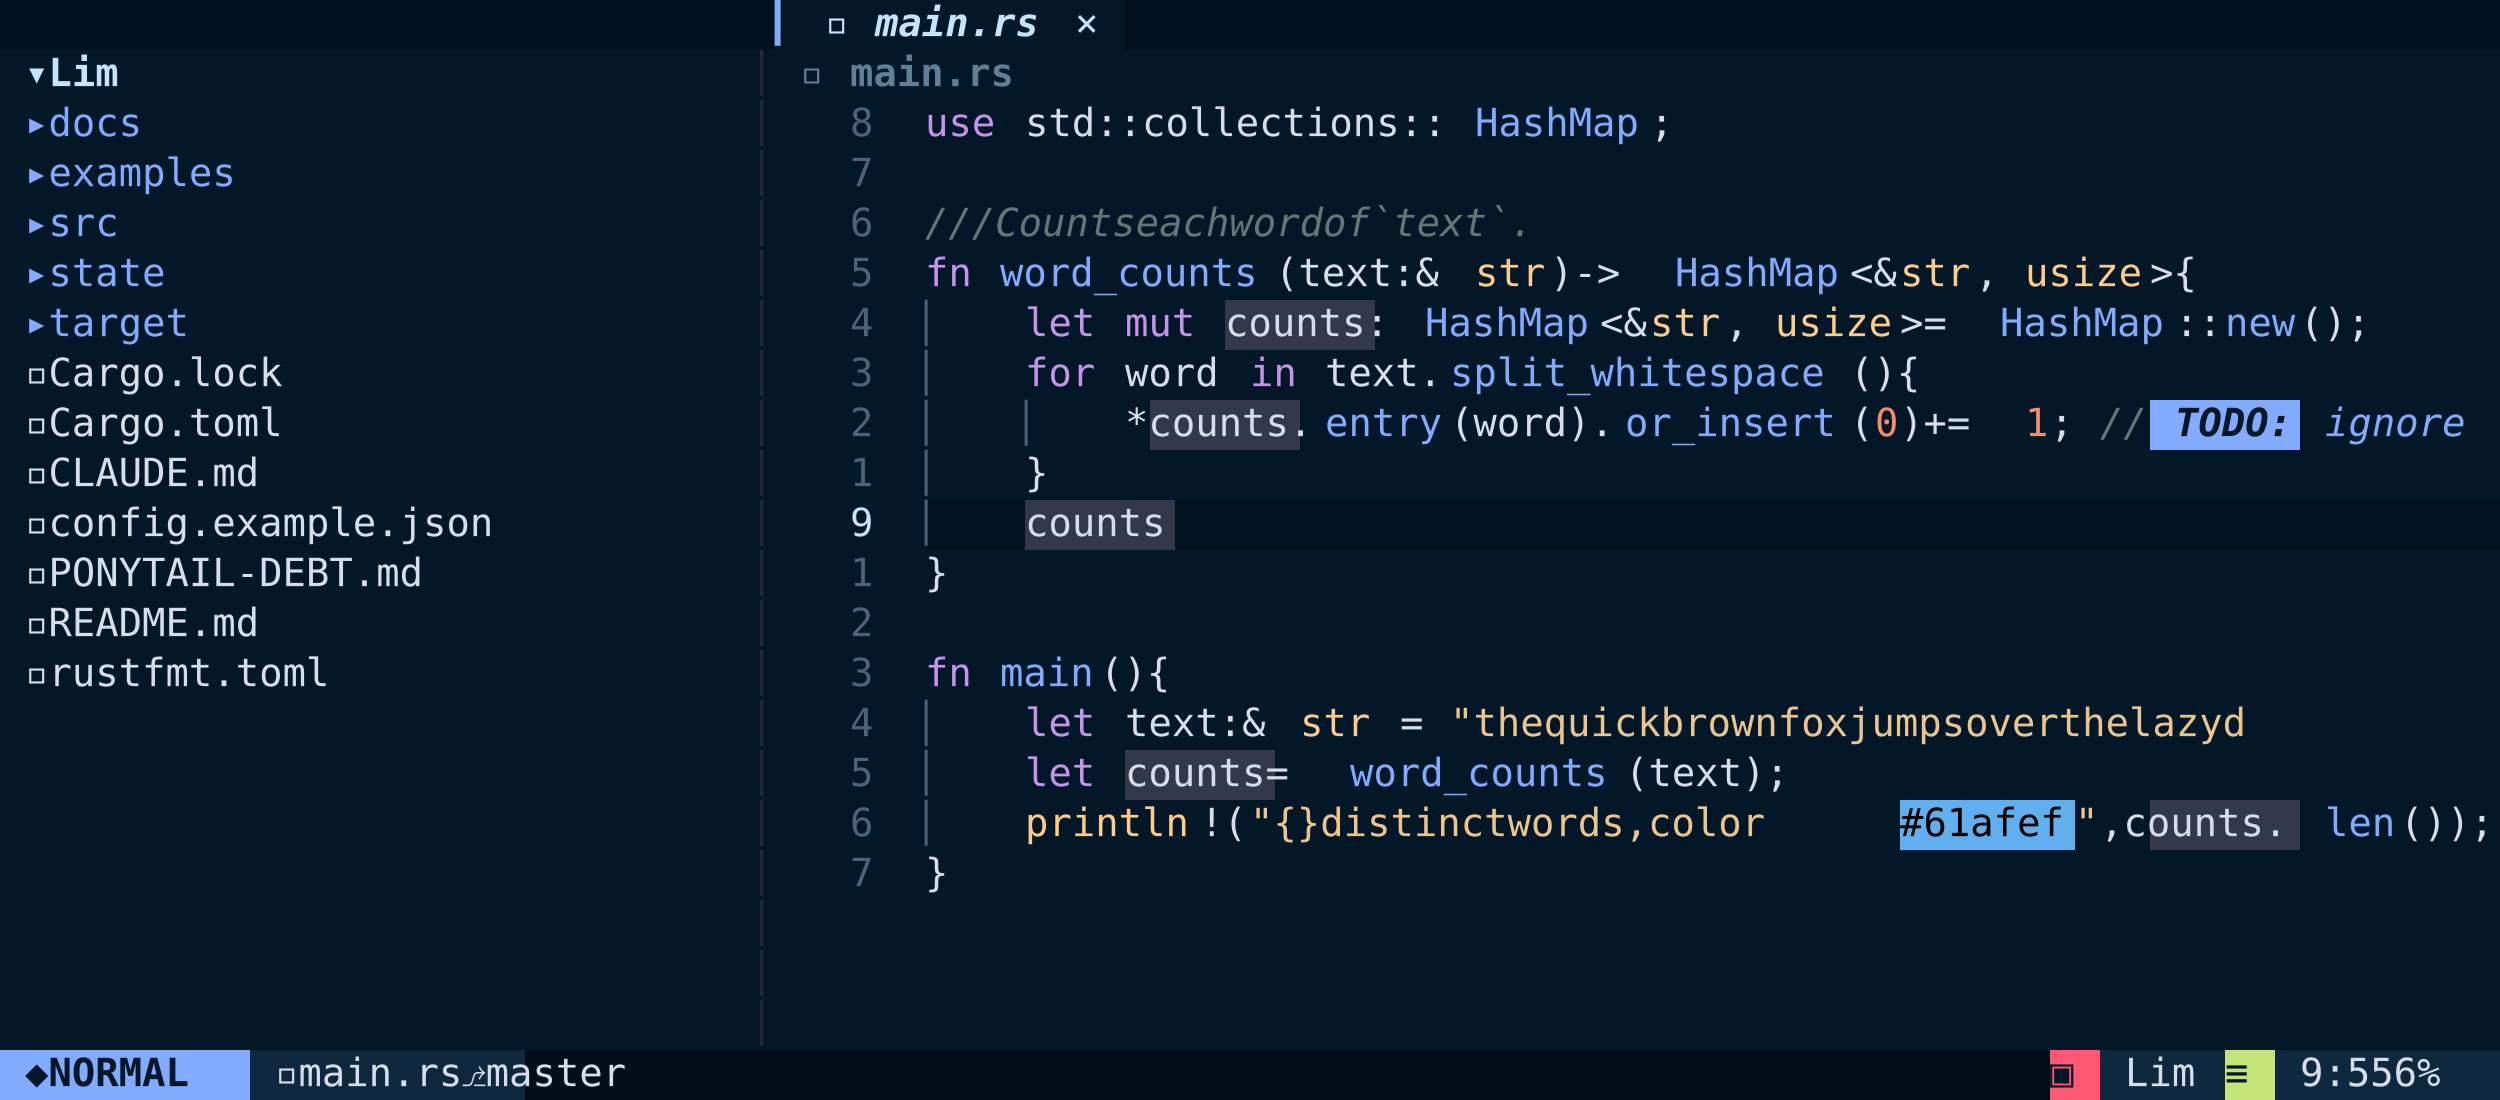
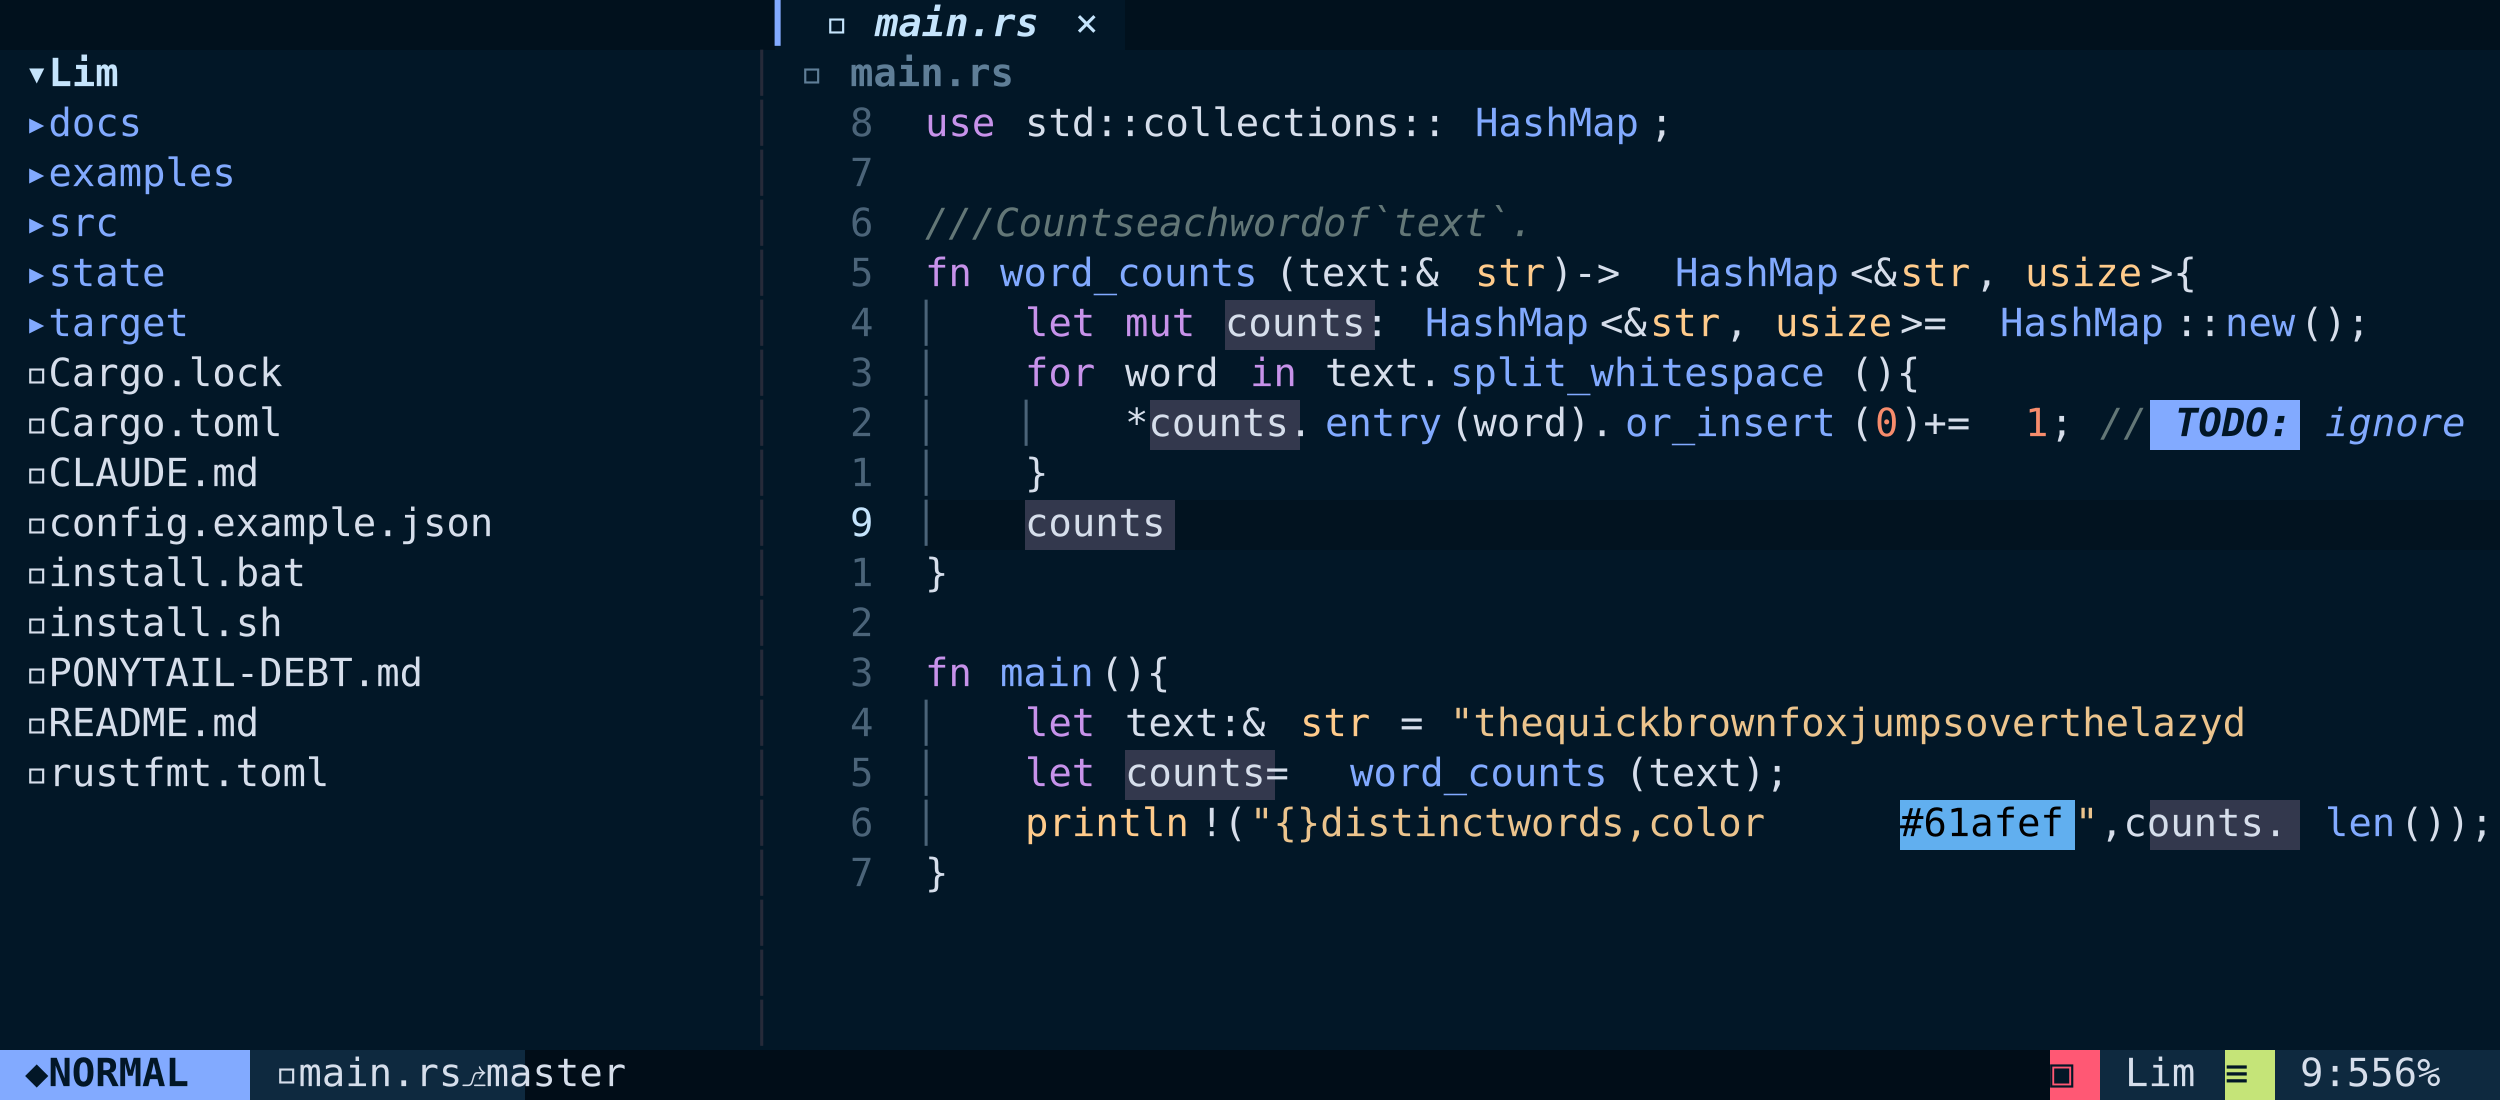
<svg xmlns="http://www.w3.org/2000/svg" width="900" height="396" viewBox="0 0 900 396" font-family="'JetBrainsMono Nerd Font','Symbols Nerd Font','Cascadia Code',Consolas,monospace" font-size="14" xml:space="preserve">
  <rect x="0" y="0" width="279" height="18" fill="#01111d" />
  <rect x="279" y="0" width="126" height="18" fill="#021727" />
  <rect x="405" y="0" width="495" height="18" fill="#01111d" />
  <text x="279" y="13" fill="#82aaff">▎</text>
  <text x="297" y="13" fill="#c5e4fc">▫</text>
  <text x="315 324 333 342 351 360 369" y="13" fill="#c5e4fc" font-weight="bold" font-style="italic">main.rs</text>
  <text x="387" y="13" fill="#c5e4fc">×</text>
  <rect x="0" y="18" width="900" height="18" fill="#021727" />
  <text x="9 27 36 45" y="31" fill="#c5e4fc" font-weight="bold">▾Lim</text>
  <text x="270" y="31" fill="#262a39">│</text>
  <text x="288" y="31" fill="#5f7e97">▫</text>
  <text x="306 315 324 333 342 351 360" y="31" fill="#5f7e97" font-weight="bold">main.rs</text>
  <rect x="0" y="36" width="900" height="18" fill="#021727" />
  <text x="9 27 36 45 54" y="49" fill="#82aaff">▸docs</text>
  <text x="270" y="49" fill="#262a39">│</text>
  <text x="306" y="49" fill="#4b6479">8</text>
  <text x="333 342 351" y="49" fill="#c792ea">use</text>
  <text x="369 378 387 396 405 414 423 432 441 450 459 468 477 486 495 504 513 522" y="49" fill="#d6deeb">std::collections::</text>
  <text x="531 540 549 558 567 576 585" y="49" fill="#82aaff">HashMap</text>
  <text x="594" y="49" fill="#d6deeb">;</text>
  <rect x="0" y="54" width="900" height="18" fill="#021727" />
  <text x="9 27 36 45 54 63 72 81 90" y="67" fill="#82aaff">▸examples</text>
  <text x="270" y="67" fill="#262a39">│</text>
  <text x="306" y="67" fill="#4b6479">7</text>
  <rect x="0" y="72" width="900" height="18" fill="#021727" />
  <text x="9 27 36 45" y="85" fill="#82aaff">▸src</text>
  <text x="270" y="85" fill="#262a39">│</text>
  <text x="306" y="85" fill="#4b6479">6</text>
  <text x="333 342 351 369 378 387 396 405 414 432 441 450 459 477 486 495 504 522 531 549 558 567 576 585 594 603" y="85" fill="#637777" font-style="italic">///Countseachwordof`text`.</text>
  <rect x="0" y="90" width="900" height="18" fill="#021727" />
  <text x="9 27 36 45 54 63" y="103" fill="#82aaff">▸state</text>
  <text x="270" y="103" fill="#262a39">│</text>
  <text x="306" y="103" fill="#4b6479">5</text>
  <text x="333 342" y="103" fill="#c792ea">fn</text>
  <text x="360 369 378 387 396 405 414 423 432 441 450" y="103" fill="#82aaff">word_counts</text>
  <text x="459 468 477 486 495 504 522" y="103" fill="#d6deeb">(text:&amp;</text>
  <text x="531 540 549" y="103" fill="#ffcb8b">str</text>
  <text x="558 576 585" y="103" fill="#d6deeb">)-&gt;</text>
  <text x="603 612 621 630 639 648 657" y="103" fill="#82aaff">HashMap</text>
  <text x="666 675" y="103" fill="#d6deeb">&lt;&amp;</text>
  <text x="684 693 702" y="103" fill="#ffcb8b">str</text>
  <text x="711" y="103" fill="#d6deeb">,</text>
  <text x="729 738 747 756 765" y="103" fill="#ffcb8b">usize</text>
  <text x="774 792" y="103" fill="#d6deeb">&gt;{</text>
  <rect x="0" y="108" width="441" height="18" fill="#021727" />
  <rect x="441" y="108" width="54" height="18" fill="#33384d" />
  <rect x="495" y="108" width="405" height="18" fill="#021727" />
  <text x="9 27 36 45 54 63 72" y="121" fill="#82aaff">▸target</text>
  <text x="270" y="121" fill="#262a39">│</text>
  <text x="306" y="121" fill="#4b6479">4</text>
  <text x="333" y="121" fill="#4b6479">▏</text>
  <text x="369 378 387" y="121" fill="#c792ea">let</text>
  <text x="405 414 423" y="121" fill="#c792ea">mut</text>
  <text x="441 450 459 468 477 486 495" y="121" fill="#d6deeb">counts:</text>
  <text x="513 522 531 540 549 558 567" y="121" fill="#82aaff">HashMap</text>
  <text x="576 585" y="121" fill="#d6deeb">&lt;&amp;</text>
  <text x="594 603 612" y="121" fill="#ffcb8b">str</text>
  <text x="621" y="121" fill="#d6deeb">,</text>
  <text x="639 648 657 666 675" y="121" fill="#ffcb8b">usize</text>
  <text x="684 702" y="121" fill="#d6deeb">&gt;=</text>
  <text x="720 729 738 747 756 765 774" y="121" fill="#82aaff">HashMap</text>
  <text x="783 792" y="121" fill="#d6deeb">::</text>
  <text x="801 810 819" y="121" fill="#82aaff">new</text>
  <text x="828 837 846" y="121" fill="#d6deeb">();</text>
  <rect x="0" y="126" width="900" height="18" fill="#021727" />
  <text x="9 27 36 45 54 63 72 81 90 99 108" y="139" fill="#d6deeb">▫Cargo.lock</text>
  <text x="270" y="139" fill="#262a39">│</text>
  <text x="306" y="139" fill="#4b6479">3</text>
  <text x="333" y="139" fill="#4b6479">▏</text>
  <text x="369 378 387" y="139" fill="#c792ea">for</text>
  <text x="405 414 423 432" y="139" fill="#d6deeb">word</text>
  <text x="450 459" y="139" fill="#c792ea">in</text>
  <text x="477 486 495 504 513" y="139" fill="#d6deeb">text.</text>
  <text x="522 531 540 549 558 567 576 585 594 603 612 621 630 639 648 657" y="139" fill="#82aaff">split_whitespace</text>
  <text x="666 675 693" y="139" fill="#d6deeb">(){</text>
  <rect x="0" y="144" width="414" height="18" fill="#021727" />
  <rect x="414" y="144" width="54" height="18" fill="#33384d" />
  <rect x="468" y="144" width="306" height="18" fill="#021727" />
  <rect x="774" y="144" width="54" height="18" fill="#82aaff" />
  <rect x="828" y="144" width="72" height="18" fill="#021727" />
  <text x="9 27 36 45 54 63 72 81 90 99 108" y="157" fill="#d6deeb">▫Cargo.toml</text>
  <text x="270" y="157" fill="#262a39">│</text>
  <text x="306" y="157" fill="#4b6479">2</text>
  <text x="333" y="157" fill="#4b6479">▏</text>
  <text x="369" y="157" fill="#4b6479">▏</text>
  <text x="405 414 423 432 441 450 459 468" y="157" fill="#d6deeb">*counts.</text>
  <text x="477 486 495 504 513" y="157" fill="#82aaff">entry</text>
  <text x="522 531 540 549 558 567 576" y="157" fill="#d6deeb">(word).</text>
  <text x="585 594 603 612 621 630 639 648 657" y="157" fill="#82aaff">or_insert</text>
  <text x="666" y="157" fill="#d6deeb">(</text>
  <text x="675" y="157" fill="#f78c6c">0</text>
  <text x="684 702 711" y="157" fill="#d6deeb">)+=</text>
  <text x="729" y="157" fill="#f78c6c">1</text>
  <text x="738" y="157" fill="#d6deeb">;</text>
  <text x="756 765" y="157" fill="#637777" font-style="italic">//</text>
  <text x="783 792 801 810 819" y="157" fill="#021727" font-weight="bold" font-style="italic">TODO:</text>
  <text x="837 846 855 864 873 882" y="157" fill="#82aaff" font-style="italic">ignore</text>
  <rect x="0" y="162" width="900" height="18" fill="#021727" />
  <text x="9 27 36 45 54 63 72 81 90 99" y="175" fill="#d6deeb">▫CLAUDE.md</text>
  <text x="270" y="175" fill="#262a39">│</text>
  <text x="306" y="175" fill="#4b6479">1</text>
  <text x="333" y="175" fill="#4b6479">▏</text>
  <text x="369" y="175" fill="#d6deeb">}</text>
  <rect x="0" y="180" width="333" height="18" fill="#021727" />
  <rect x="333" y="180" width="36" height="18" fill="#021320" />
  <rect x="369" y="180" width="54" height="18" fill="#33384d" />
  <rect x="423" y="180" width="477" height="18" fill="#021320" />
  <text x="9 27 36 45 54 63 72 81 90 99 108 117 126 135 144 153 162 171 180 189" y="193" fill="#d6deeb">▫config.example.json</text>
  <text x="270" y="193" fill="#262a39">│</text>
  <text x="306" y="193" fill="#c5e4fc">9</text>
  <text x="333" y="193" fill="#4b6479">▏</text>
  <text x="369 378 387 396 405 414" y="193" fill="#d6deeb">counts</text>
  <rect x="0" y="198" width="900" height="18" fill="#021727" />
-   <text x="9 27 36 45 54 63 72 81 90 99 108 117 126 135 144 153 162" y="211" fill="#d6deeb">▫PONYTAIL-DEBT.md</text>
+   <text x="9 27 36 45 54 63 72 81 90 99 108 117" y="211" fill="#d6deeb">▫install.bat</text>
  <text x="270" y="211" fill="#262a39">│</text>
  <text x="306" y="211" fill="#4b6479">1</text>
  <text x="333" y="211" fill="#d6deeb">}</text>
  <rect x="0" y="216" width="900" height="18" fill="#021727" />
-   <text x="9 27 36 45 54 63 72 81 90 99" y="229" fill="#d6deeb">▫README.md</text>
+   <text x="9 27 36 45 54 63 72 81 90 99 108" y="229" fill="#d6deeb">▫install.sh</text>
  <text x="270" y="229" fill="#262a39">│</text>
  <text x="306" y="229" fill="#4b6479">2</text>
  <rect x="0" y="234" width="900" height="18" fill="#021727" />
-   <text x="9 27 36 45 54 63 72 81 90 99 108 117 126" y="247" fill="#d6deeb">▫rustfmt.toml</text>
+   <text x="9 27 36 45 54 63 72 81 90 99 108 117 126 135 144 153 162" y="247" fill="#d6deeb">▫PONYTAIL-DEBT.md</text>
  <text x="270" y="247" fill="#262a39">│</text>
  <text x="306" y="247" fill="#4b6479">3</text>
  <text x="333 342" y="247" fill="#c792ea">fn</text>
  <text x="360 369 378 387" y="247" fill="#82aaff">main</text>
  <text x="396 405 423" y="247" fill="#d6deeb">(){</text>
  <rect x="0" y="252" width="900" height="18" fill="#021727" />
+   <text x="9 27 36 45 54 63 72 81 90 99" y="265" fill="#d6deeb">▫README.md</text>
  <text x="270" y="265" fill="#262a39">│</text>
  <text x="306" y="265" fill="#4b6479">4</text>
  <text x="333" y="265" fill="#4b6479">▏</text>
  <text x="369 378 387" y="265" fill="#c792ea">let</text>
  <text x="405 414 423 432 441 459" y="265" fill="#d6deeb">text:&amp;</text>
  <text x="468 477 486" y="265" fill="#ffcb8b">str</text>
  <text x="504" y="265" fill="#d6deeb">=</text>
  <text x="522 531 540 549 567 576 585 594 603 621 630 639 648 657 675 684 693 711 720 729 738 747 765 774 783 792 810 819 828 846 855 864 873 891" y="265" fill="#ecc48d">"thequickbrownfoxjumpsoverthelazyd</text>
  <rect x="0" y="270" width="405" height="18" fill="#021727" />
  <rect x="405" y="270" width="54" height="18" fill="#33384d" />
  <rect x="459" y="270" width="441" height="18" fill="#021727" />
+   <text x="9 27 36 45 54 63 72 81 90 99 108 117 126" y="283" fill="#d6deeb">▫rustfmt.toml</text>
  <text x="270" y="283" fill="#262a39">│</text>
  <text x="306" y="283" fill="#4b6479">5</text>
  <text x="333" y="283" fill="#4b6479">▏</text>
  <text x="369 378 387" y="283" fill="#c792ea">let</text>
  <text x="405 414 423 432 441 450 468" y="283" fill="#d6deeb">counts=</text>
  <text x="486 495 504 513 522 531 540 549 558 567 576" y="283" fill="#82aaff">word_counts</text>
  <text x="585 594 603 612 621 630 639" y="283" fill="#d6deeb">(text);</text>
  <rect x="0" y="288" width="684" height="18" fill="#021727" />
  <rect x="684" y="288" width="63" height="18" fill="#61afef" />
  <rect x="747" y="288" width="27" height="18" fill="#021727" />
  <rect x="774" y="288" width="54" height="18" fill="#33384d" />
  <rect x="828" y="288" width="72" height="18" fill="#021727" />
  <text x="270" y="301" fill="#262a39">│</text>
  <text x="306" y="301" fill="#4b6479">6</text>
  <text x="333" y="301" fill="#4b6479">▏</text>
  <text x="369 378 387 396 405 414 423" y="301" fill="#ffcb8b">println</text>
  <text x="432 441" y="301" fill="#d6deeb">!(</text>
  <text x="450 459 468 486 495 504 513 522 531 540 549 567 576 585 594 603 612 630 639 648 657 666" y="301" fill="#ecc48d">"{}distinctwords,color</text>
  <text x="684 693 702 711 720 729 738" y="301" fill="#000000">#61afef</text>
  <text x="747" y="301" fill="#ecc48d">"</text>
  <text x="756 774 783 792 801 810 819 828" y="301" fill="#d6deeb">,counts.</text>
  <text x="837 846 855" y="301" fill="#82aaff">len</text>
  <text x="864 873 882 891" y="301" fill="#d6deeb">());</text>
  <rect x="0" y="306" width="900" height="18" fill="#021727" />
  <text x="270" y="319" fill="#262a39">│</text>
  <text x="306" y="319" fill="#4b6479">7</text>
  <text x="333" y="319" fill="#d6deeb">}</text>
  <rect x="0" y="324" width="900" height="18" fill="#021727" />
  <text x="270" y="337" fill="#262a39">│</text>
  <rect x="0" y="342" width="900" height="18" fill="#021727" />
  <text x="270" y="355" fill="#262a39">│</text>
  <rect x="0" y="360" width="900" height="18" fill="#021727" />
  <text x="270" y="373" fill="#262a39">│</text>
  <rect x="0" y="378" width="90" height="18" fill="#82aaff" />
  <rect x="90" y="378" width="99" height="18" fill="#0e293f" />
  <rect x="189" y="378" width="549" height="18" fill="#010d18" />
  <rect x="738" y="378" width="18" height="18" fill="#ff5874" />
  <rect x="756" y="378" width="45" height="18" fill="#0e293f" />
  <rect x="801" y="378" width="18" height="18" fill="#c5e478" />
  <rect x="819" y="378" width="81" height="18" fill="#0e293f" />
  <text x="9 27 36 45 54 63 72" y="391" fill="#021727" font-weight="bold">◆NORMAL</text>
  <text x="99 117 126 135 144 153 162 171 198 216 225 234 243 252 261" y="391" fill="#d6deeb">▫main.rs⎇master</text>
  <text x="738" y="391" fill="#021727">▣</text>
  <text x="765 774 783" y="391" fill="#d6deeb">Lim</text>
  <text x="801" y="391" fill="#021727">≡</text>
  <text x="828 837 846 864 873 882" y="391" fill="#d6deeb">9:556%</text>
</svg>
